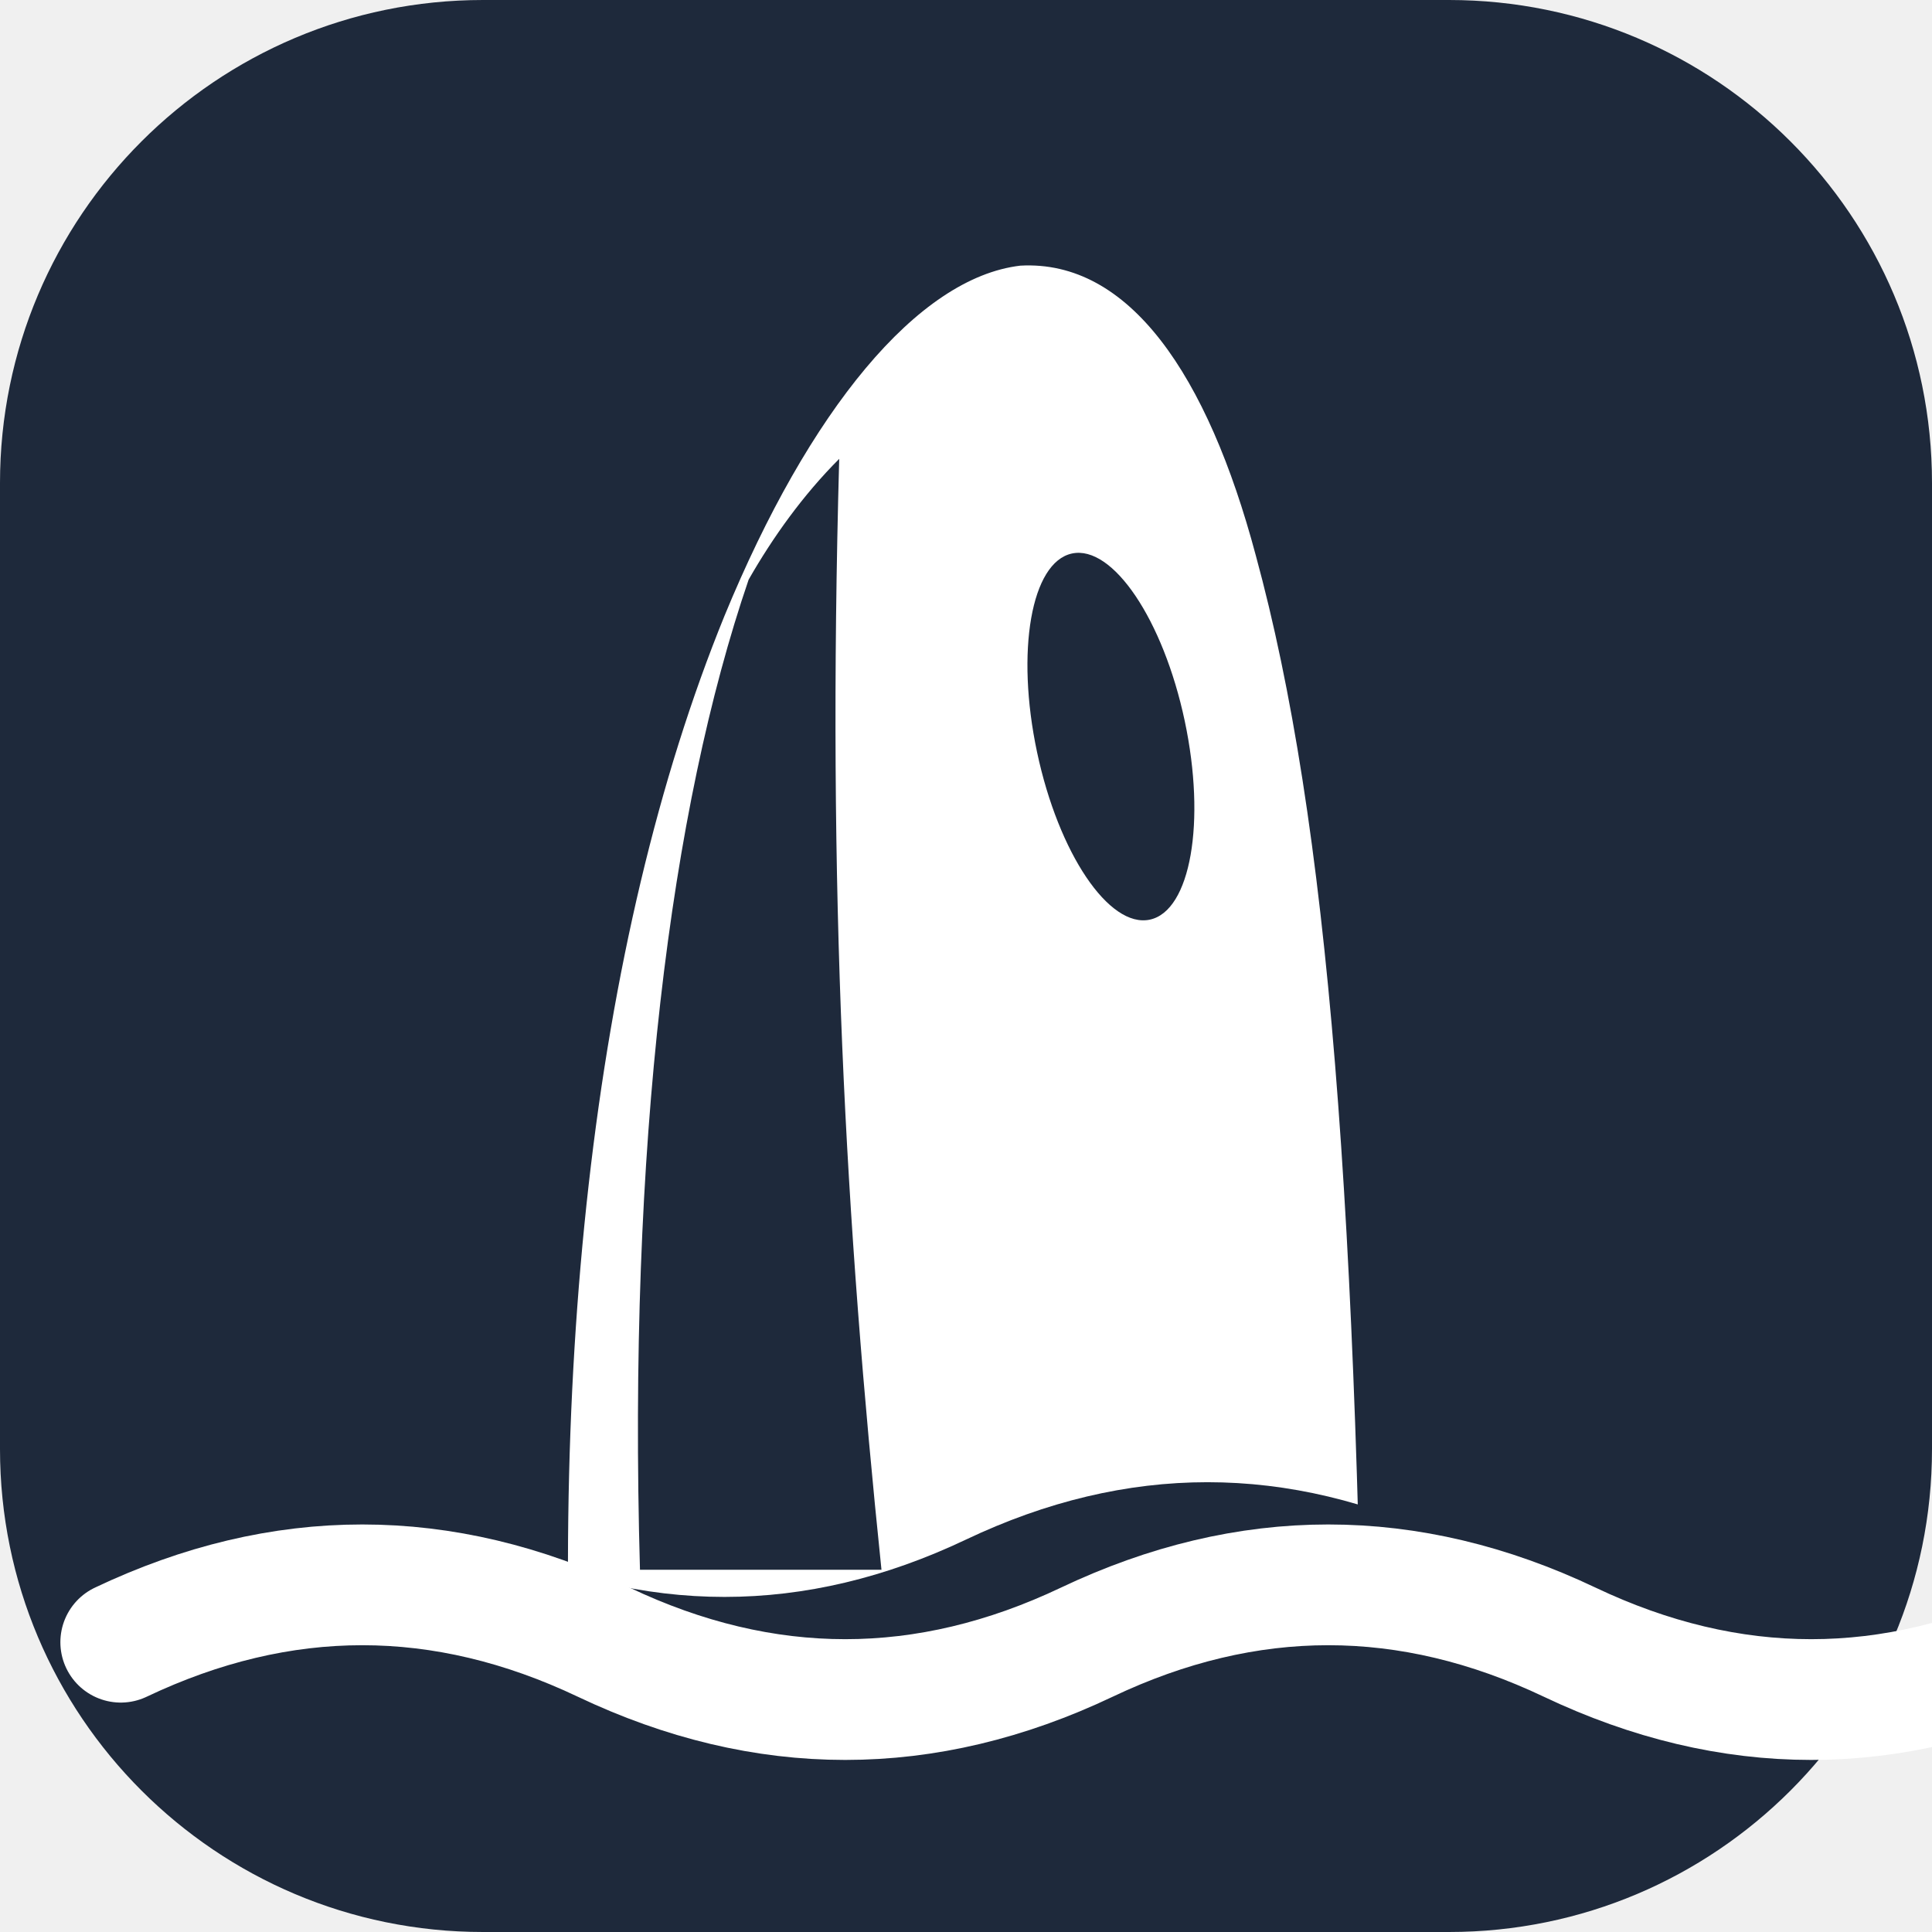
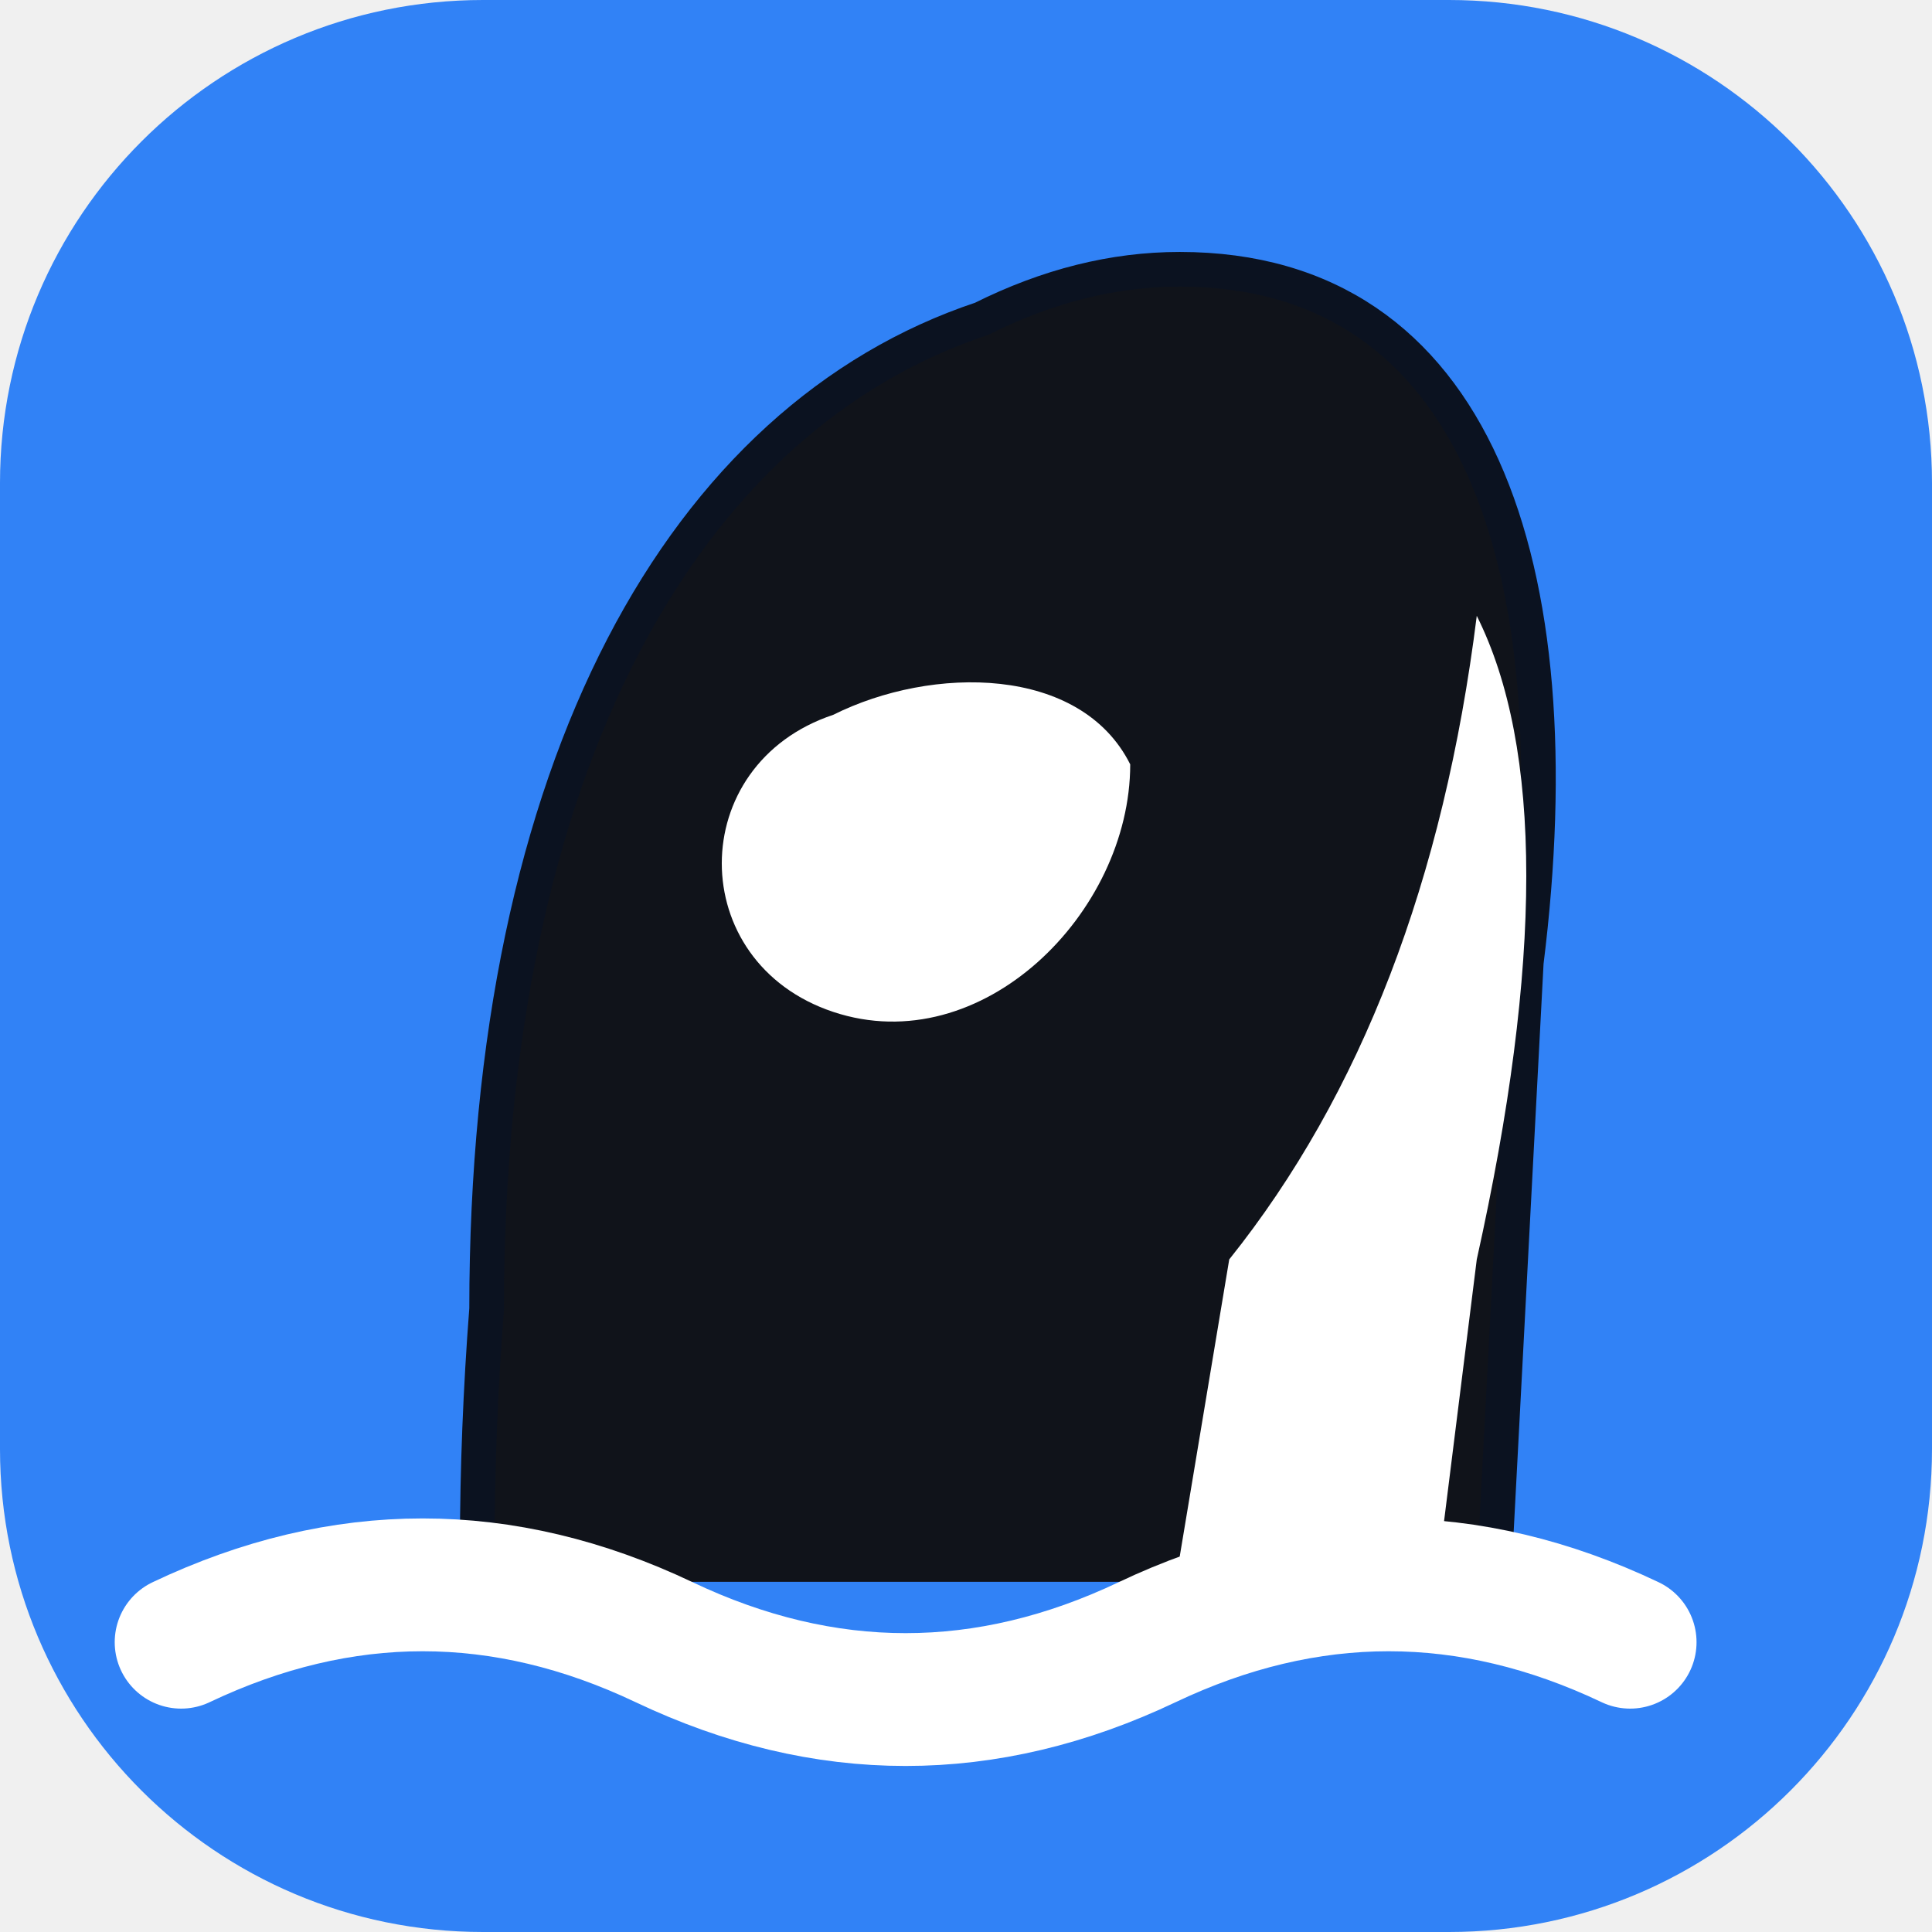
<svg xmlns="http://www.w3.org/2000/svg" viewBox="0 0 32 32">
-   <rect width="32" height="32" rx="8" fill="#1e293b" />
-   <mask id="mm">
-     <rect width="32" height="32" fill="#fff" />
-     <g fill="#000">
-       <ellipse cx="18.4" cy="12.2" rx="1.25" ry="3.1" transform="rotate(-12 18.4 12.2)" />
-       <path d="M12.4 9.6 C11.1 13.4 10.4 19 10.6 26 L14.6 26 C14 20.2 13.7 14.8 13.9 7.6 C13.3 8.2 12.8 8.9 12.4 9.6 Z" />
+   <defs>
+     <clipPath id="lg">
+       <rect width="32" height="26.2" />
+     </clipPath>
+   </defs>
+   <rect width="32" height="32" rx="8" fill="#3182f6" />
+   <g clip-path="url(#lg)">
+     <g transform="translate(1.5 2) scale(.82)">
+       <g stroke="#0b1220" stroke-width=".7" stroke-linejoin="round">
+         <path fill="#10131a" d="M22 3C28 3 30 9 29 17L28 36C28 47 25 55 21 59L28 62L19 61L11 63L16 57C10 48 7 37 8 24C8 13 12 6 18 4Q20 3 22 3Z" />
+         <path fill="#fff" stroke="none" d="M28 10Q30 14 28 23L26 39Q22 42 21 35L23 23Q27 18 28 10Z" />
+         <path fill="#fff" stroke="none" d="M15 12C12 13 12 17 15 18C18 19 21 16 21 13C20 11 17 11 15 12Z" />
+         <path fill="#10131a" d="M24 29Q32 33 32 40Q27 39 22 33Z" />
+         <circle cx="24" cy="16" r=".8" fill="#10131a" stroke="none" />
+       </g>
    </g>
-     <path d="M0 25.5 Q4 23.6 8 25.5 T16 25.5 T24 25.5 T32 25.5 V32 H0 Z" fill="#000" />
-   </mask>
-   <g mask="url(#mm)" fill="#ffffff">
-     <path d="M9.6 31 C9 23 9.8 15.6 12 10.2 C13.4 6.8 15.2 4.6 16.9 4.4 C18.7 4.3 20 6.2 20.8 9.2 C22 13.6 22.5 20 22.6 31 Z" />
  </g>
-   <path d="M2 27.2 Q6 25.3 10 27.2 T18 27.2 T26 27.2 T34 27.2" fill="none" stroke="#ffffff" stroke-width="2" stroke-linecap="round" />
+   <path d="M3 27.2 Q7 25.3 11 27.2 T19 27.2 T27 27.2" fill="none" stroke="#fff" stroke-width="2.2" stroke-linecap="round" />
</svg>
